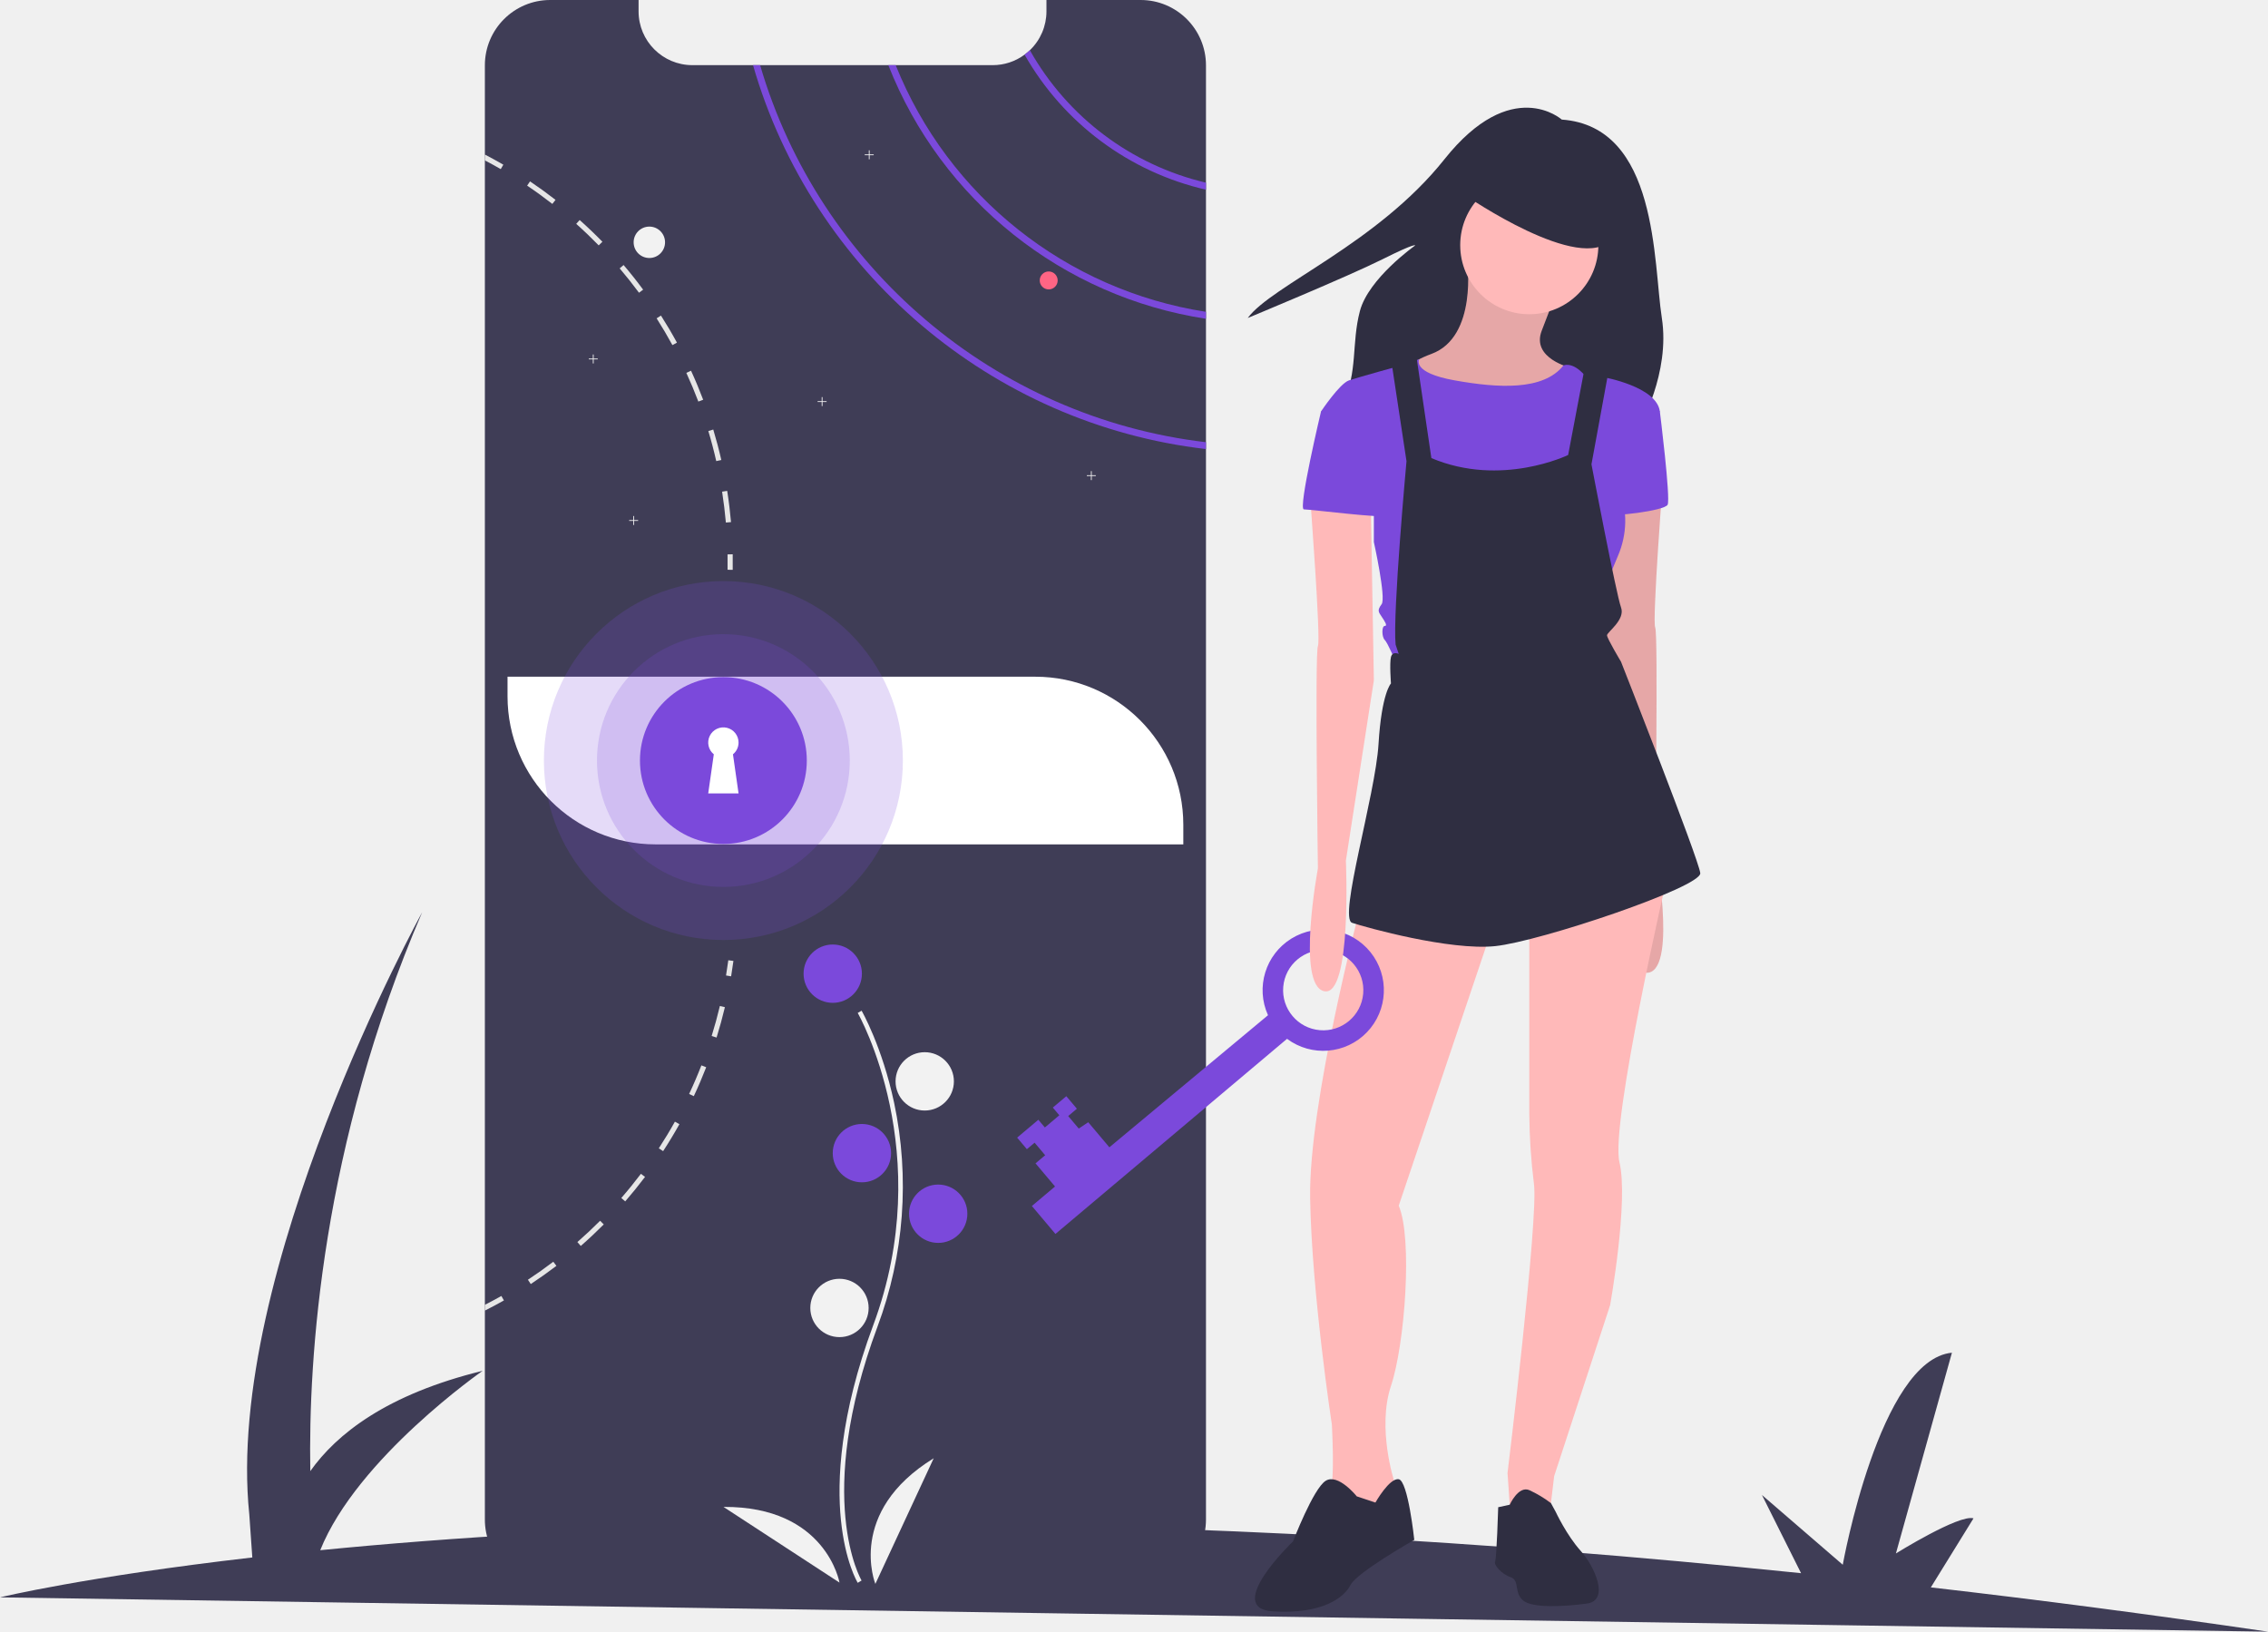
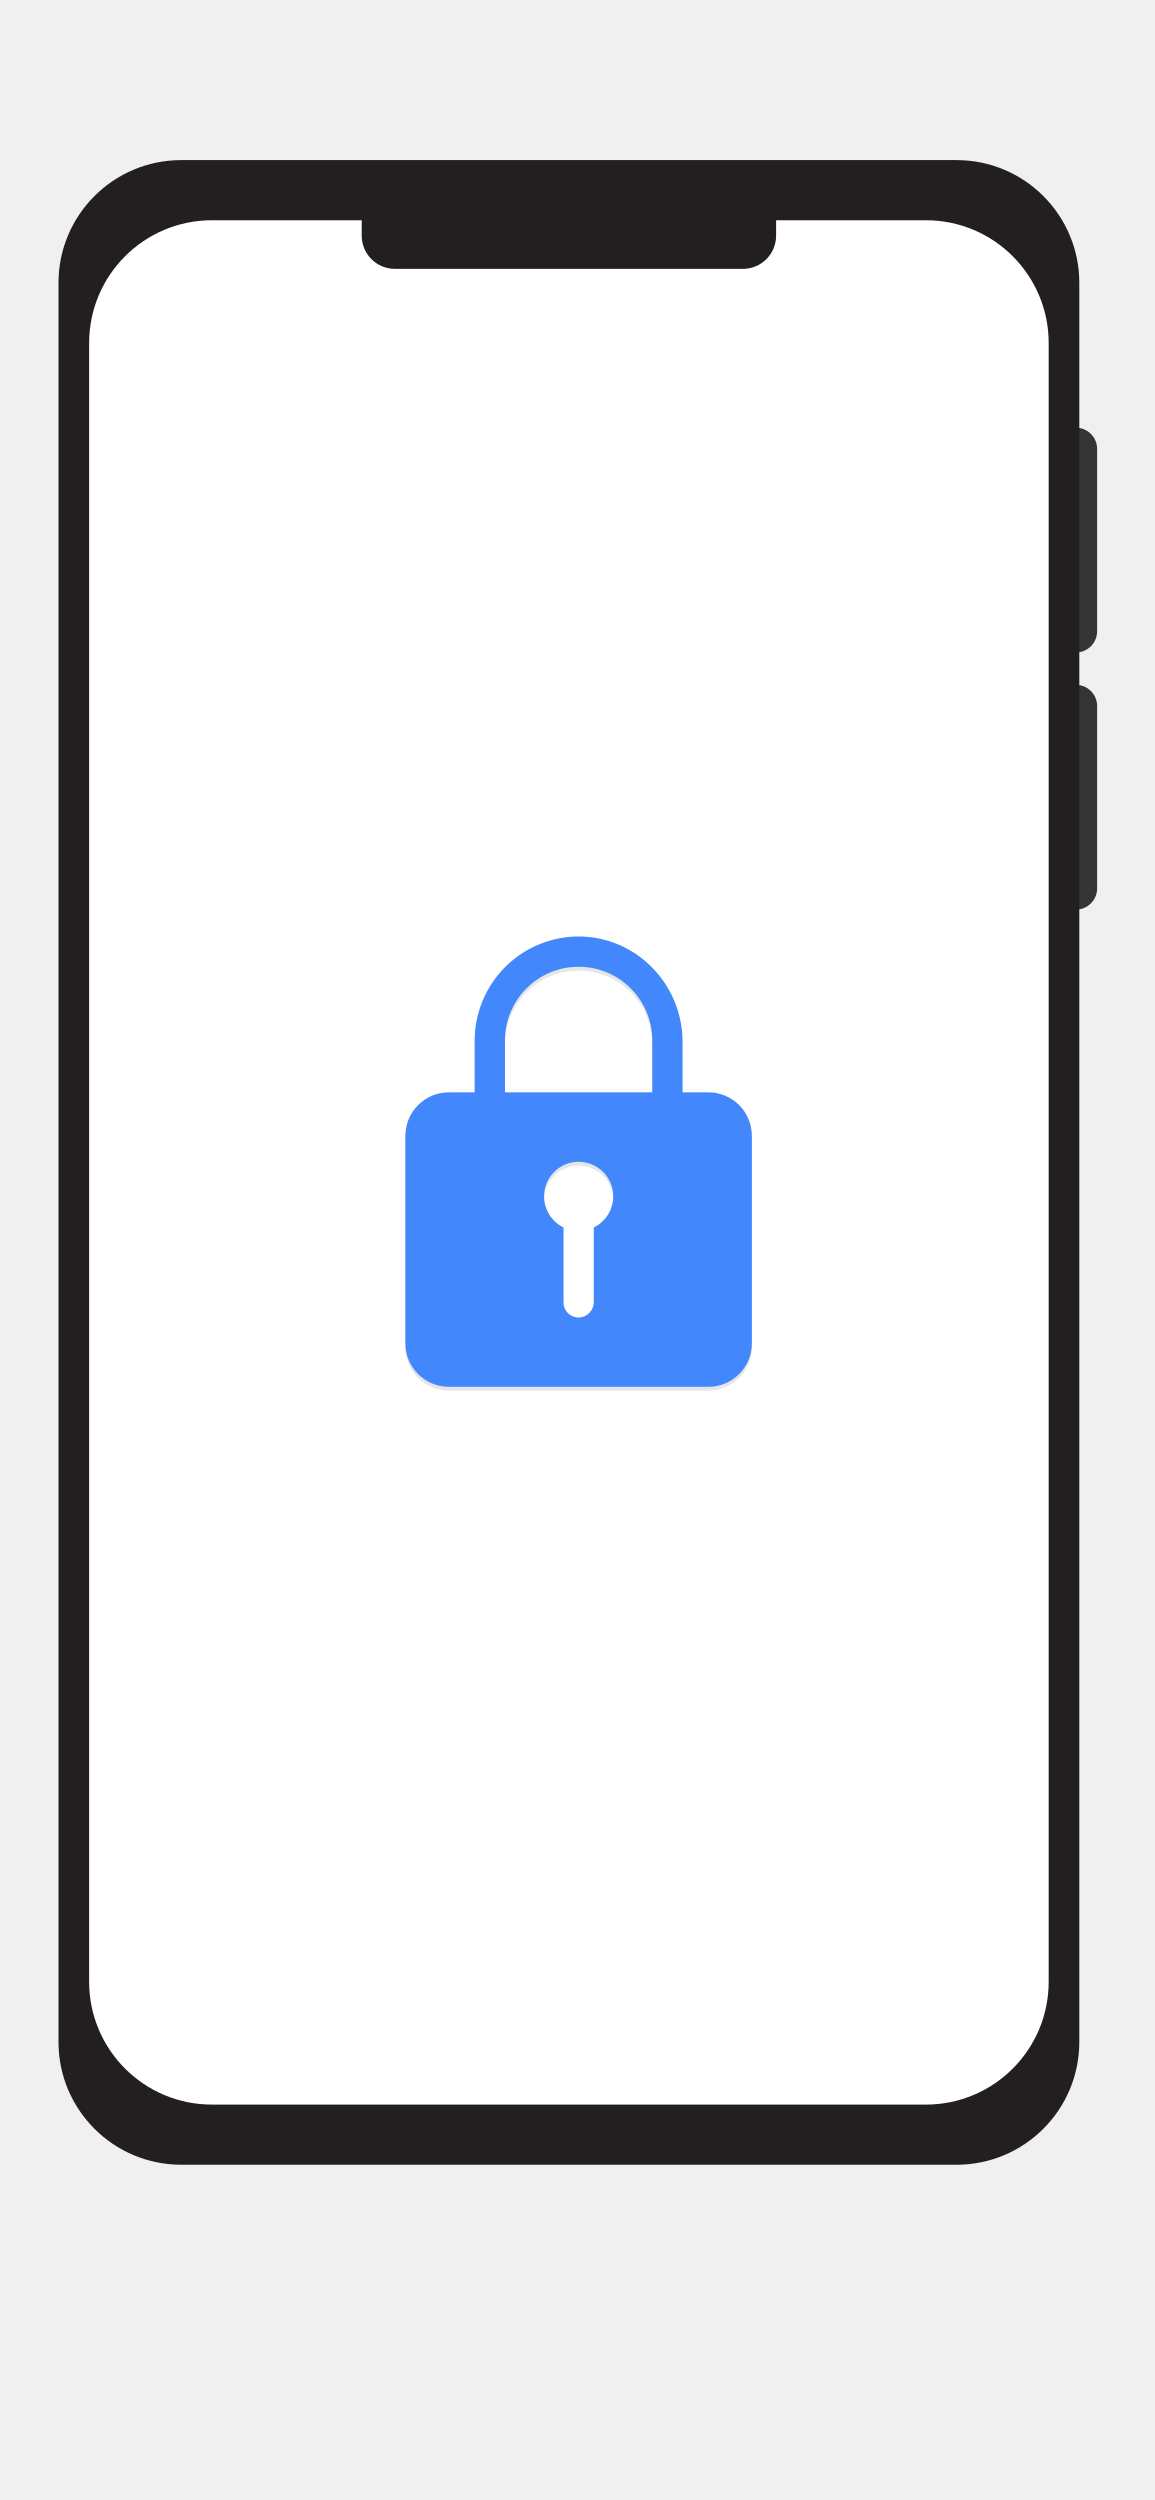
- <svg xmlns="http://www.w3.org/2000/svg" id="eb1b09ad-1fe0-40ca-8096-34696e14e30a" data-name="Layer 1" width="1010.892" height="727.284" viewBox="0 0 1010.892 727.284">
-   <path d="M1105.446,813.642q-78.133-11.444-150.281-19.73l19.02-30.778c-6.412-1.894-34.585,15.651-34.585,15.651l24.967-89.48c-32.248,3.107-48.658,94.513-48.658,94.513L879.884,752.723l17.438,34.854c-147.212-15.195-274.351-21.165-381.29-21.853L532.311,739.381c-6.412-1.894-34.585,15.651-34.585,15.651l24.967-89.48c-32.248,3.107-48.658,94.513-48.658,94.513L438.011,728.969l18.469,36.916c-89.651,1.087-162.761,5.872-219.191,11.451,16.467-41.078,72.394-79.96,72.394-79.96-42.708,10.436-65.112,28.152-76.82,44.71-.895-50.818,5.126-145,49.855-249.095,0,0-88.296,160.409-77.048,268.408l1.344,19.175c-74.836,8.625-112.461,17.784-112.461,17.784Z" transform="translate(-94.55416 -86.35794)" fill="#3f3d56" />
-   <path d="M632.081,115.488v648.2a29.139,29.139,0,0,1-29.13,29.11h-263.15a29.079,29.079,0,0,1-29.13-29.11v-648.2a29.127,29.127,0,0,1,29.13-29.13h39.38v5.05a23.987,23.987,0,0,0,23.98,23.99h133.84a23.789,23.789,0,0,0,14.22-4.68,22.285,22.285,0,0,0,2.36-1.98,23.917,23.917,0,0,0,7.4-17.33v-5.05h41.97A29.121,29.121,0,0,1,632.081,115.488Z" transform="translate(-94.55416 -86.35794)" fill="#3f3d56" />
-   <circle cx="289.426" cy="108" r="7" fill="#f2f2f2" />
-   <path d="M553.581,108.738a22.285,22.285,0,0,1-2.36,1.98,125.247,125.247,0,0,0,80.86,60.19v-3.12A122.299,122.299,0,0,1,553.581,108.738Z" transform="translate(-94.55416 -86.35794)" fill="#7b49db" />
-   <path d="M493.771,115.398h-3.28a181.668,181.668,0,0,0,141.59,113.05v-3.1A178.55,178.55,0,0,1,493.771,115.398Z" transform="translate(-94.55416 -86.35794)" fill="#7b49db" />
-   <path d="M433.351,115.398h-3.16c26.43,91.74,106.18,160.03,201.89,171.12v-3.05C538.031,272.428,459.651,205.438,433.351,115.398Z" transform="translate(-94.55416 -86.35794)" fill="#7b49db" />
-   <polygon points="266.426 159.822 264.604 159.822 264.604 158 264.249 158 264.249 159.822 262.426 159.822 262.426 160.178 264.249 160.178 264.249 162 264.604 162 264.604 160.178 266.426 160.178 266.426 159.822" fill="#f2f2f2" />
-   <polygon points="389.426 68.822 387.604 68.822 387.604 67 387.249 67 387.249 68.822 385.426 68.822 385.426 69.178 387.249 69.178 387.249 71 387.604 71 387.604 69.178 389.426 69.178 389.426 68.822" fill="#f2f2f2" />
-   <polygon points="284.426 231.822 282.604 231.822 282.604 230 282.249 230 282.249 231.822 280.426 231.822 280.426 232.178 282.249 232.178 282.249 234 282.604 234 282.604 232.178 284.426 232.178 284.426 231.822" fill="#f2f2f2" />
-   <polygon points="368.426 178.822 366.604 178.822 366.604 177 366.249 177 366.249 178.822 364.426 178.822 364.426 179.178 366.249 179.178 366.249 181 366.604 181 366.604 179.178 368.426 179.178 368.426 178.822" fill="#f2f2f2" />
-   <polygon points="488.426 211.822 486.604 211.822 486.604 210 486.249 210 486.249 211.822 484.426 211.822 484.426 212.178 486.249 212.178 486.249 214 486.604 214 486.604 212.178 488.426 212.178 488.426 211.822" fill="#f2f2f2" />
-   <circle cx="467.426" cy="125" r="4" fill="#ff6584" />
-   <path d="M418.681,305.158l-2.27.35c.71,4.54,1.27,9.18,1.68,13.77l2.29-.2C419.971,314.428,419.401,309.748,418.681,305.158Z" transform="translate(-94.55416 -86.35794)" fill="#e6e6e6" />
-   <path d="M412.471,277.818l-2.2.67c1.33,4.4,2.52,8.91,3.53,13.4l2.25-.51C415.021,286.838,413.811,282.278,412.471,277.818Z" transform="translate(-94.55416 -86.35794)" fill="#e6e6e6" />
-   <path d="M402.561,251.598l-2.09.96c1.92,4.19,3.72,8.49,5.35,12.79l2.15-.81C406.321,260.188,404.511,255.828,402.561,251.598Z" transform="translate(-94.55416 -86.35794)" fill="#e6e6e6" />
-   <path d="M389.161,227.018l-1.94,1.23c2.47,3.88,4.84,7.9,7.04,11.93l2.02-1.1C394.061,234.998,391.661,230.938,389.161,227.018Z" transform="translate(-94.55416 -86.35794)" fill="#e6e6e6" />
-   <path d="M372.501,204.488l-1.75,1.49c2.98,3.5,5.88,7.16,8.62,10.86l1.84-1.37C378.451,211.728,375.521,208.028,372.501,204.488Z" transform="translate(-94.55416 -86.35794)" fill="#e6e6e6" />
-   <path d="M352.921,184.428l-1.53,1.71c3.44,3.07,6.81,6.3,10.02,9.59l1.65-1.61C359.811,190.788,356.401,187.528,352.921,184.428Z" transform="translate(-94.55416 -86.35794)" fill="#e6e6e6" />
-   <path d="M330.801,167.208l-1.29,1.9c3.82,2.57,7.6,5.31,11.23,8.14l1.42-1.81C338.481,172.578,334.661,169.808,330.801,167.208Z" transform="translate(-94.55416 -86.35794)" fill="#e6e6e6" />
-   <path d="M310.671,155.248v2.6c2.39,1.25,4.76,2.56,7.08,3.9l1.15-1.99Q314.851,157.418,310.671,155.248Z" transform="translate(-94.55416 -86.35794)" fill="#e6e6e6" />
-   <path d="M418.161,521.161c.373-2.236.714-4.519,1.015-6.785l2.279.302c-.304,2.292-.649,4.599-1.026,6.861Z" transform="translate(-94.55416 -86.35794)" fill="#e6e6e6" />
-   <path d="M411.752,548.14l2.197.684c1.379-4.444,2.626-8.996,3.707-13.531l-2.239-.53C414.346,539.25,413.121,543.745,411.752,548.14Z" transform="translate(-94.55416 -86.35794)" fill="#e6e6e6" />
-   <path d="M401.71,573.972l2.086.978c1.984-4.208,3.84-8.544,5.525-12.884l-2.146-.837C405.511,565.522,403.674,569.811,401.71,573.972Z" transform="translate(-94.55416 -86.35794)" fill="#e6e6e6" />
-   <path d="M388.199,598.205l1.928,1.252c2.543-3.899,4.983-7.942,7.254-12.01l-2.005-1.125C393.135,590.345,390.715,594.341,388.199,598.205Z" transform="translate(-94.55416 -86.35794)" fill="#e6e6e6" />
-   <path d="M371.482,620.344l1.743,1.51c3.059-3.528,6.025-7.198,8.836-10.91l-1.841-1.377C377.448,613.236,374.512,616.861,371.482,620.344Z" transform="translate(-94.55416 -86.35794)" fill="#e6e6e6" />
-   <path d="M351.907,639.989l1.514,1.729c3.516-3.067,6.955-6.304,10.24-9.592l-1.626-1.629C358.787,633.751,355.378,636.943,351.907,639.989Z" transform="translate(-94.55416 -86.35794)" fill="#e6e6e6" />
-   <path d="M329.855,656.78l1.27,1.924c3.883-2.564,7.739-5.296,11.438-8.112l-1.39-1.836C337.509,651.548,333.7,654.249,329.855,656.78Z" transform="translate(-94.55416 -86.35794)" fill="#e6e6e6" />
-   <path d="M319.161,666.008c-2.78,1.57-5.62,3.09-8.49,4.53v-2.58c2.48-1.26,4.94-2.59,7.35-3.94Z" transform="translate(-94.55416 -86.35794)" fill="#e6e6e6" />
-   <path d="M418.836,333.464l2.299-.042c.042,2.321.045,4.654.009,6.936l-2.298-.036C418.88,338.066,418.877,335.759,418.836,333.464Z" transform="translate(-94.55416 -86.35794)" fill="#e6e6e6" />
-   <path d="M226.216,301.632H461.427a66,66,0,0,1,66,66v8.736a0,0,0,0,1,0,0H292.216a66,66,0,0,1-66-66v-8.736A0,0,0,0,1,226.216,301.632Z" fill="#fff" />
-   <path d="M476.87,791.879c-.229-.375-5.641-9.41-7.517-28.172-1.721-17.213-.614-46.227,14.433-86.698,28.506-76.671-6.569-138.533-6.928-139.149l1.73-1.004c.091.156,9.142,15.929,14.488,41.044a179.061,179.061,0,0,1-7.416,99.807c-28.457,76.54-7.301,112.773-7.084,113.131Z" transform="translate(-94.55416 -86.35794)" fill="#f2f2f2" />
-   <circle cx="371.17" cy="434" r="13" fill="#7b49db" />
-   <circle cx="412.17" cy="482" r="13" fill="#f2f2f2" />
-   <circle cx="384.17" cy="514" r="13" fill="#7b49db" />
-   <circle cx="418.17" cy="541" r="13" fill="#7b49db" />
-   <circle cx="374.17" cy="583" r="13" fill="#f2f2f2" />
-   <path d="M484.724,792.358s-13-32,26-56Z" transform="translate(-94.55416 -86.35794)" fill="#f2f2f2" />
-   <path d="M468.736,791.777s-5.916-34.029-51.709-33.738Z" transform="translate(-94.55416 -86.35794)" fill="#f2f2f2" />
-   <circle cx="322.426" cy="339" r="80" fill="#7b49db" opacity="0.2" />
-   <circle cx="322.426" cy="339" r="56.338" fill="#7b49db" opacity="0.2" />
-   <circle cx="322.426" cy="339" r="37.183" fill="#7b49db" />
-   <path d="M423.741,417.338a6.761,6.761,0,1,0-11.031,5.239l-2.49,17.429h13.521L421.251,422.577A6.746,6.746,0,0,0,423.741,417.338Z" transform="translate(-94.55416 -86.35794)" fill="#fff" />
-   <path d="M790.661,139.658s-22.302-19.995-52.294,17.688-76.903,56.139-87.67,70.751c0,0,44.604-18.457,59.985-26.147s14.612-6.152,14.612-6.152-20.764,14.612-24.609,29.223-.769,26.916-7.69,41.528S825.268,276.546,825.268,276.546s13.843-23.84,9.997-48.449S833.727,142.734,790.661,139.658Z" transform="translate(-94.55416 -86.35794)" fill="#2f2e41" />
-   <path d="M748.479,202.56s4.85,33.947-15.934,41.567-13.163,18.013-13.163,18.013l31.176,15.241,33.254-10.392,11.085-16.627s-18.013-4.157-13.163-16.627,6.235-16.627,6.235-16.627Z" transform="translate(-94.55416 -86.35794)" fill="#ffb9b9" />
-   <path d="M748.479,202.56s4.85,33.947-15.934,41.567-13.163,18.013-13.163,18.013l31.176,15.241,33.254-10.392,11.085-16.627s-18.013-4.157-13.163-16.627,6.235-16.627,6.235-16.627Z" transform="translate(-94.55416 -86.35794)" opacity="0.1" />
-   <path d="M835.77,299.551s-4.85,63.737-3.464,66.508,0,99.069,0,99.069,9.699,51.959-2.771,54.73-9.699-58.194-9.699-58.194L807.366,381.3l1.386-79.671Z" transform="translate(-94.55416 -86.35794)" fill="#ffb9b9" />
-   <path d="M835.77,299.551s-4.85,63.737-3.464,66.508,0,99.069,0,99.069,9.699,51.959-2.771,54.73-9.699-58.194-9.699-58.194L807.366,381.3l1.386-79.671Z" transform="translate(-94.55416 -86.35794)" opacity="0.1" />
-   <path d="M700.676,491.454S677.814,578.053,678.507,620.313,688.206,721.46,688.206,721.46s1.386,25.633-.693,28.404S697.905,764.414,697.905,764.414l13.163-7.621,4.85-5.542V746.401s-7.621-23.555-1.386-42.26,9.699-65.815,3.464-80.364l42.953-127.474Z" transform="translate(-94.55416 -86.35794)" fill="#ffb9b9" />
-   <path d="M699.291,753.329S690.977,742.937,685.435,746.401s-14.549,27.019-14.549,27.019-31.176,29.79-9.006,31.176,31.868-6.235,34.64-11.777S724.924,772.727,724.924,772.727s-2.771-26.326-6.928-27.019S707.604,756.1,707.604,756.1Z" transform="translate(-94.55416 -86.35794)" fill="#2f2e41" />
-   <path d="M776.19,496.996v85.906a265.616,265.616,0,0,0,2.078,31.176c2.078,15.241-11.777,128.859-11.777,128.859l1.386,20.091,17.32-1.386,2.078-17.32,24.94-76.207s8.313-46.417,4.157-63.737,21.477-128.166,21.477-128.166Z" transform="translate(-94.55416 -86.35794)" fill="#ffb9b9" />
-   <path d="M762.335,758.178l5.131-1.115s3.875-8.584,8.725-6.505a52.3,52.3,0,0,1,9.643,5.778l2.134,3.921s4.85,10.392,11.085,17.32,13.163,22.169,2.771,23.555-24.248,2.078-28.404-1.386-1.386-9.006-5.542-10.392-7.621-5.542-6.928-6.928S762.335,758.178,762.335,758.178Z" transform="translate(-94.55416 -86.35794)" fill="#2f2e41" />
-   <circle cx="681.636" cy="109.274" r="30.79" fill="#ffb9b9" />
-   <path d="M717.996,249.67l9.151-3.195s-3.609,5.966,15.789,9.43,39.487,4.69,48.494-6.661c0,0,3.465-1.652,8.314,3.197s7.621,3.464,7.621,3.464l-3.464,18.013-6.928,33.254L787.968,332.112l-25.633-5.542L734.623,306.479,724.231,279.46V254.519Z" transform="translate(-94.55416 -86.35794)" fill="#7b49db" />
-   <path d="M802.516,259.369l6.928-4.85s23.555,4.157,24.94,15.241L816.372,304.4a39.437,39.437,0,0,1-.693,29.79c-6.928,15.934-6.235,19.398-6.235,19.398l-4.85,20.784-87.984,6.928s-3.464-8.313-4.85-9.699-1.386-6.235,0-6.235,0-2.078-1.386-4.157-2.078-2.771,0-5.542-3.464-27.712-3.464-27.712V300.936l-23.555-31.176s8.313-12.47,12.47-13.856,23.93-6.85,23.93-6.85l4.474,6.588,6.235,50.143,9.006,30.483,37.921-6.443,14.731-24.733,9.699-29.097Z" transform="translate(-94.55416 -86.35794)" fill="#7b49db" />
-   <path d="M828.843,265.604l5.542,4.157s4.85,38.796,3.464,41.567-25.633,5.542-26.326,4.157S828.843,265.604,828.843,265.604Z" transform="translate(-94.55416 -86.35794)" fill="#7b49db" />
-   <path d="M714.532,246.206l6.928,45.724s-6.235,67.894-4.85,81.749l1.386,4.157s-2.771-1.386-3.464,1.386,0,11.777,0,11.777-4.157,4.157-5.542,27.019-18.013,77.593-11.777,79.671,43.646,12.47,63.737,10.392,92.141-26.326,91.448-32.561-35.332-94.22-35.332-94.22S810.83,370.908,810.83,369.523s8.313-6.928,6.235-12.47-13.163-63.737-13.163-63.737l7.621-41.567L801.131,248.977l-7.621,40.182s-29.79,14.549-60.966,1.386l-6.928-47.11Z" transform="translate(-94.55416 -86.35794)" fill="#2f2e41" />
-   <path d="M747.864,173.535s51.267,35.332,65.122,19.398-24.248-29.79-24.248-29.79l-31.868-3.464Z" transform="translate(-94.55416 -86.35794)" fill="#2f2e41" />
-   <path d="M668.209,549.4a27.027,27.027,0,1,0-8.479-10.524L589.024,597.748l-9.415-11.174-4.23,2.829-4.707-5.587,3.868-3.259-4.707-5.587-6.017,5.069,2.897,3.438L560.267,588.91l-2.897-3.438-9.455,7.966,4.345,5.157,3.438-2.897,4.707,5.587-4.298,3.621,8.69,10.314-10.314,8.69,10.501,12.463Zm17.654-39.492A17.882,17.882,0,1,1,666.524,526.202,17.882,17.882,0,0,1,685.863,509.908Z" transform="translate(-94.55416 -86.35794)" fill="#7b49db" />
-   <path d="M678.507,307.864s4.85,63.737,3.464,66.508,0,99.069,0,99.069-9.699,51.959,2.771,54.73,9.699-58.194,9.699-58.194l12.47-80.364-1.386-79.671Z" transform="translate(-94.55416 -86.35794)" fill="#ffb9b9" />
-   <path d="M688.899,267.682l-5.542,2.078s-10.392,43.646-7.621,43.646,36.025,4.157,36.025,2.771-6.235-35.332-6.235-35.332Z" transform="translate(-94.55416 -86.35794)" fill="#7b49db" />
+ <svg xmlns="http://www.w3.org/2000/svg" width="375" height="812" viewBox="0 0 375 812">
+   <defs>
+     <clipPath id="clip-iPhone_X_XS_11_Pro_1">
+       <rect width="375" height="812" />
+     </clipPath>
+   </defs>
+   <g id="iPhone_X_XS_11_Pro_1" data-name="iPhone X, XS, 11 Pro – 1" clip-path="url(#clip-iPhone_X_XS_11_Pro_1)">
+     <g id="flat_phone_2" transform="translate(19 52)">
+       <rect id="Rettangolo_1" data-name="Rettangolo 1" width="22.59" height="73.02" rx="6.92" transform="translate(314.76 86.91)" fill="#353535" />
+       <rect id="Rettangolo_2" data-name="Rettangolo 2" width="22.59" height="73.02" rx="6.92" transform="translate(314.76 170.43)" fill="#353535" />
+       <rect id="Rettangolo_3" data-name="Rettangolo 3" width="331.56" height="651.11" rx="39.88" fill="#231f20" />
+       <rect id="Rettangolo_4" data-name="Rettangolo 4" width="311.66" height="612.03" rx="39.88" transform="translate(9.95 19.54)" fill="#fff" />
+       <rect id="Rettangolo_5" data-name="Rettangolo 5" width="134.6" height="29.61" rx="10.79" transform="translate(98.48 5.72)" fill="#231f20" />
+     </g>
+     <g id="undraw_security_o890" transform="translate(-280.511 173.476)">
+       <path id="Tracciato_3" data-name="Tracciato 3" d="M626.621,299.359h-8.453V282.94c0-18.528-14.772-33.93-33.3-34.211a33.861,33.861,0,0,0-34.217,33.755v16.875h-8.434a14.111,14.111,0,0,0-14.067,14.067v67.511A14.111,14.111,0,0,0,542.217,395h84.4a14.1,14.1,0,0,0,14.061-14.067V313.426A14.1,14.1,0,0,0,626.621,299.359Zm-37.274,43.886v24.18a5.047,5.047,0,0,1-4.678,5.066,4.935,4.935,0,0,1-5.166-4.928V343.233a11.229,11.229,0,1,1,9.844,0Zm18.989-43.886H560.5V282.484a23.911,23.911,0,0,1,47.823,0Z" transform="translate(-115.97 -116.792)" opacity="0.1" />
+       <path id="Tracciato_4" data-name="Tracciato 4" d="M626.621,297.359h-8.453V280.94c0-18.528-14.772-33.93-33.3-34.211a33.861,33.861,0,0,0-34.217,33.755v16.874h-8.434a14.111,14.111,0,0,0-14.067,14.067v67.511A14.111,14.111,0,0,0,542.217,393h84.4a14.1,14.1,0,0,0,14.061-14.067V311.426A14.1,14.1,0,0,0,626.621,297.359Zm-37.274,43.886v24.18a5.047,5.047,0,0,1-4.678,5.066,4.934,4.934,0,0,1-5.166-4.928V341.233a11.229,11.229,0,1,1,9.844,0Zm18.989-43.886H560.5V280.484a23.911,23.911,0,1,1,47.823,0Z" transform="translate(-115.97 -116.04)" fill="#4288fc" />
+     </g>
+   </g>
</svg>
